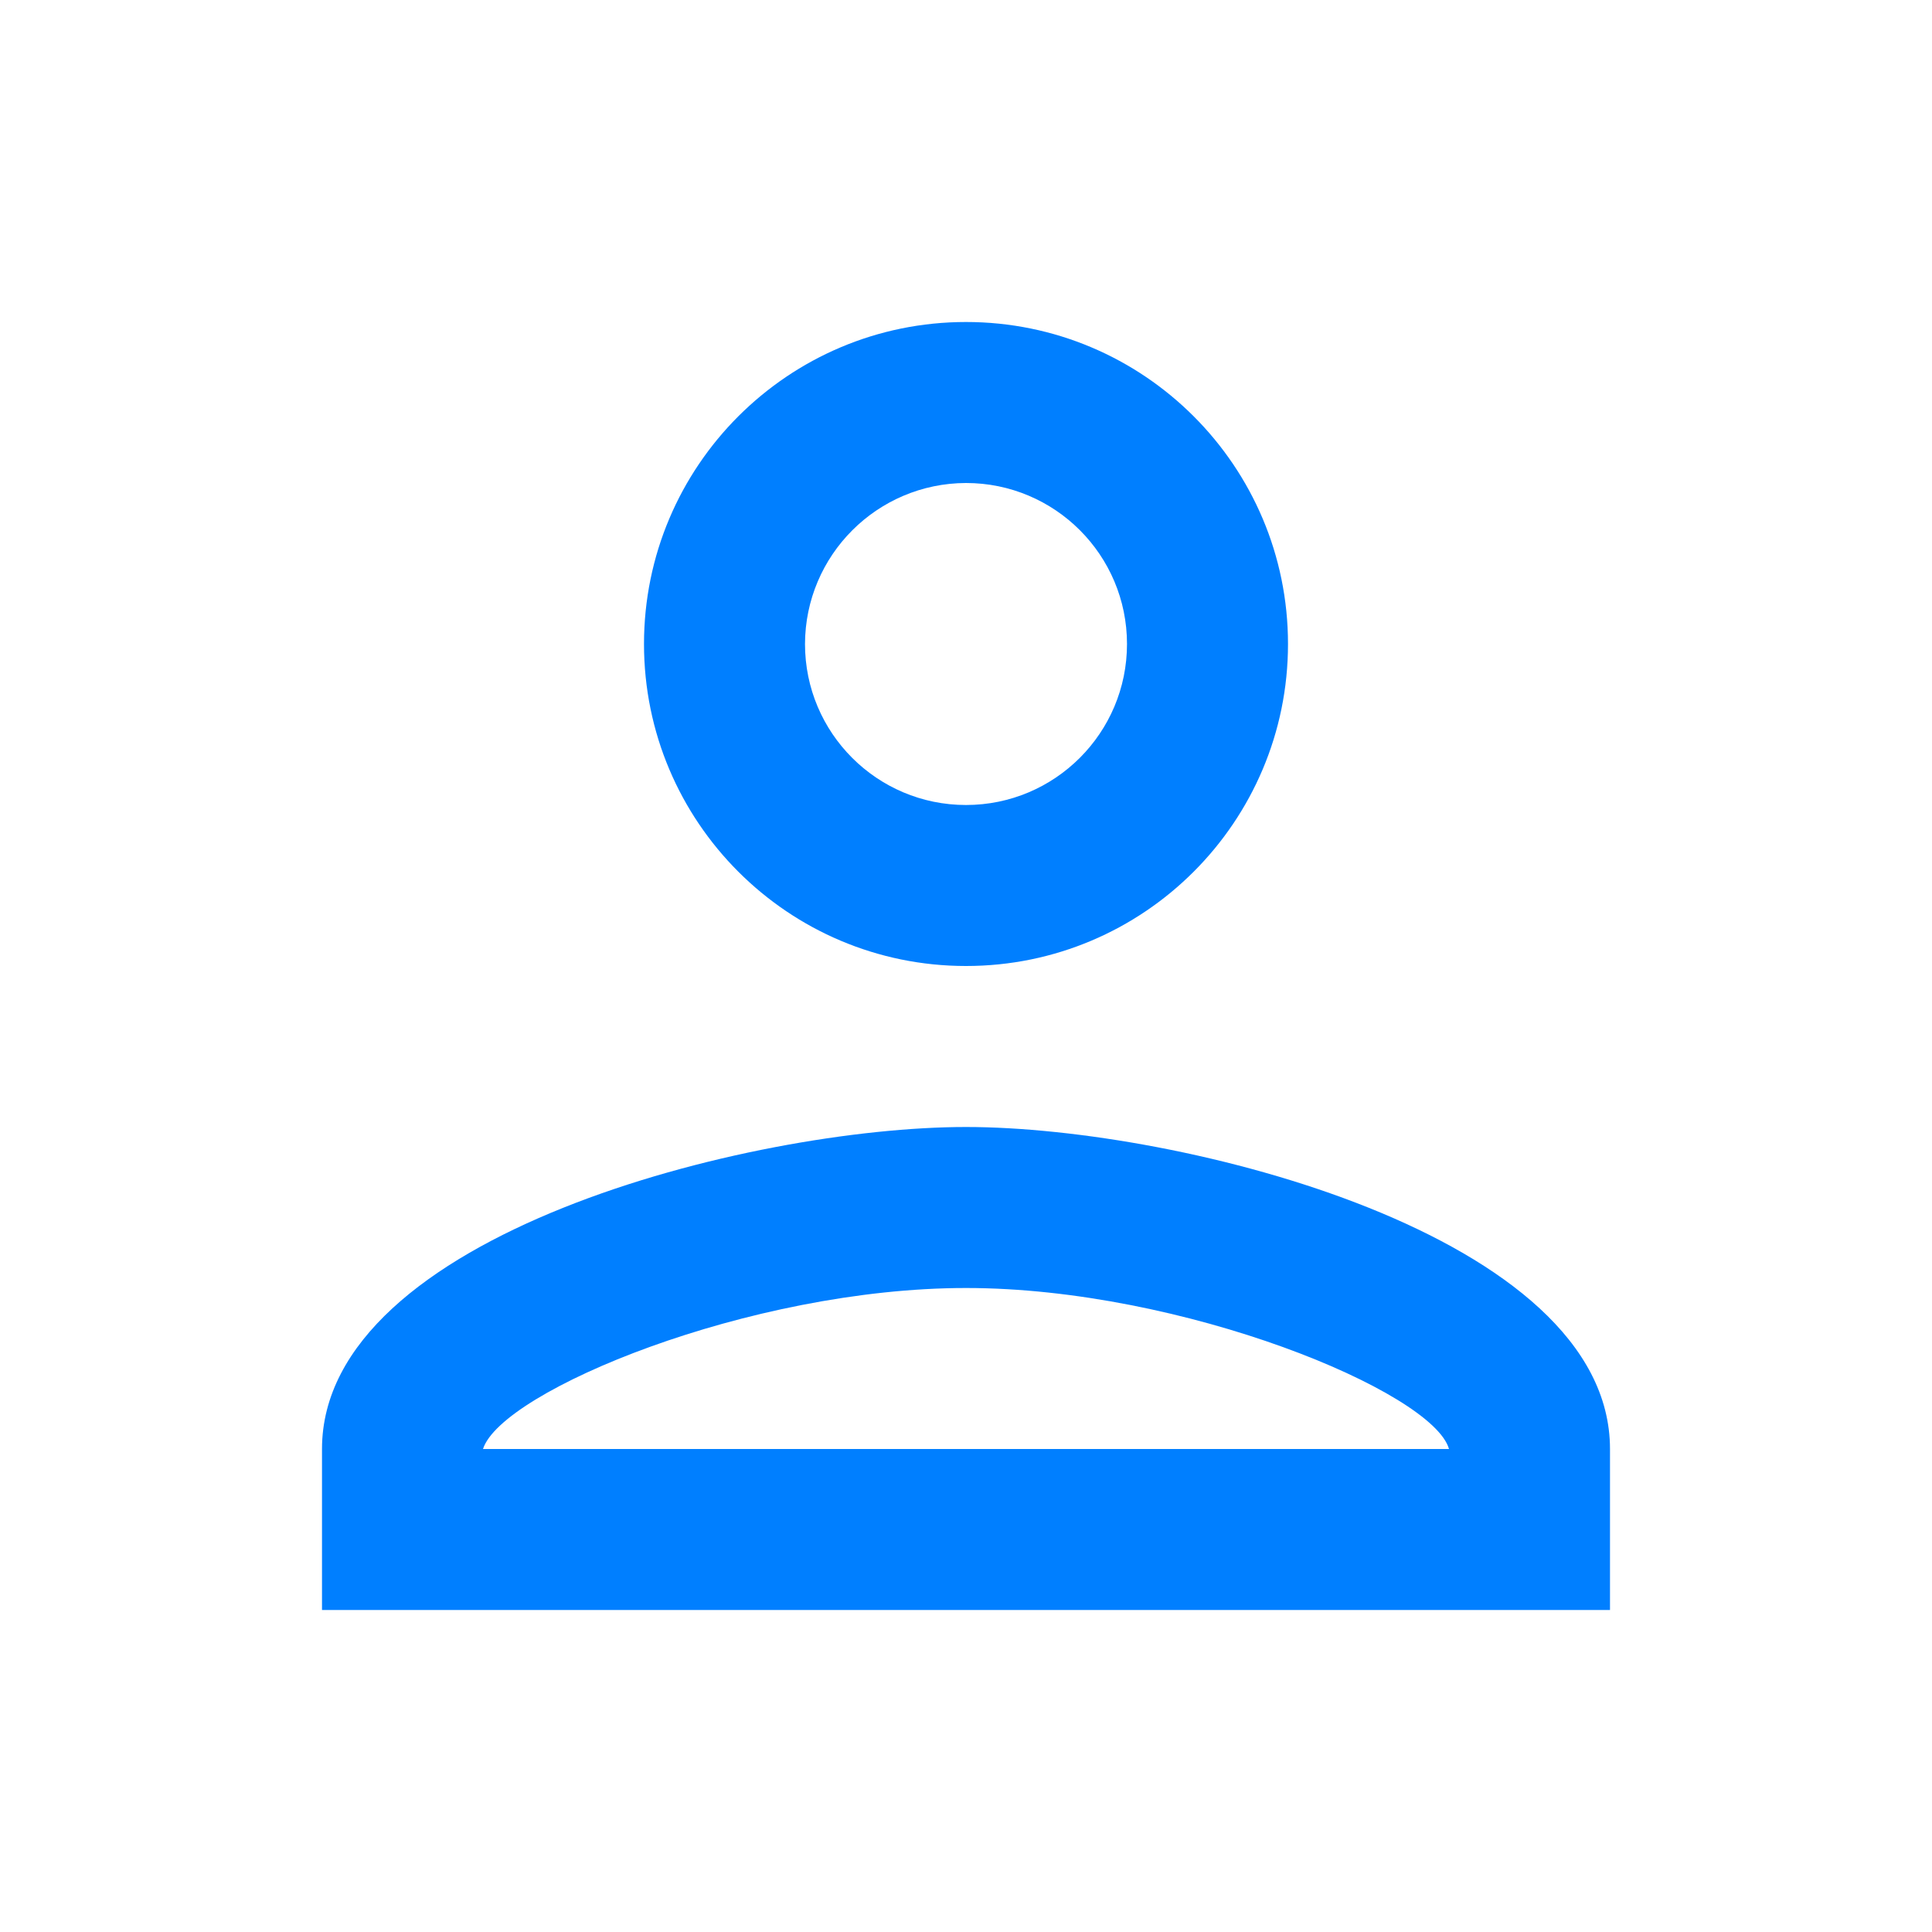
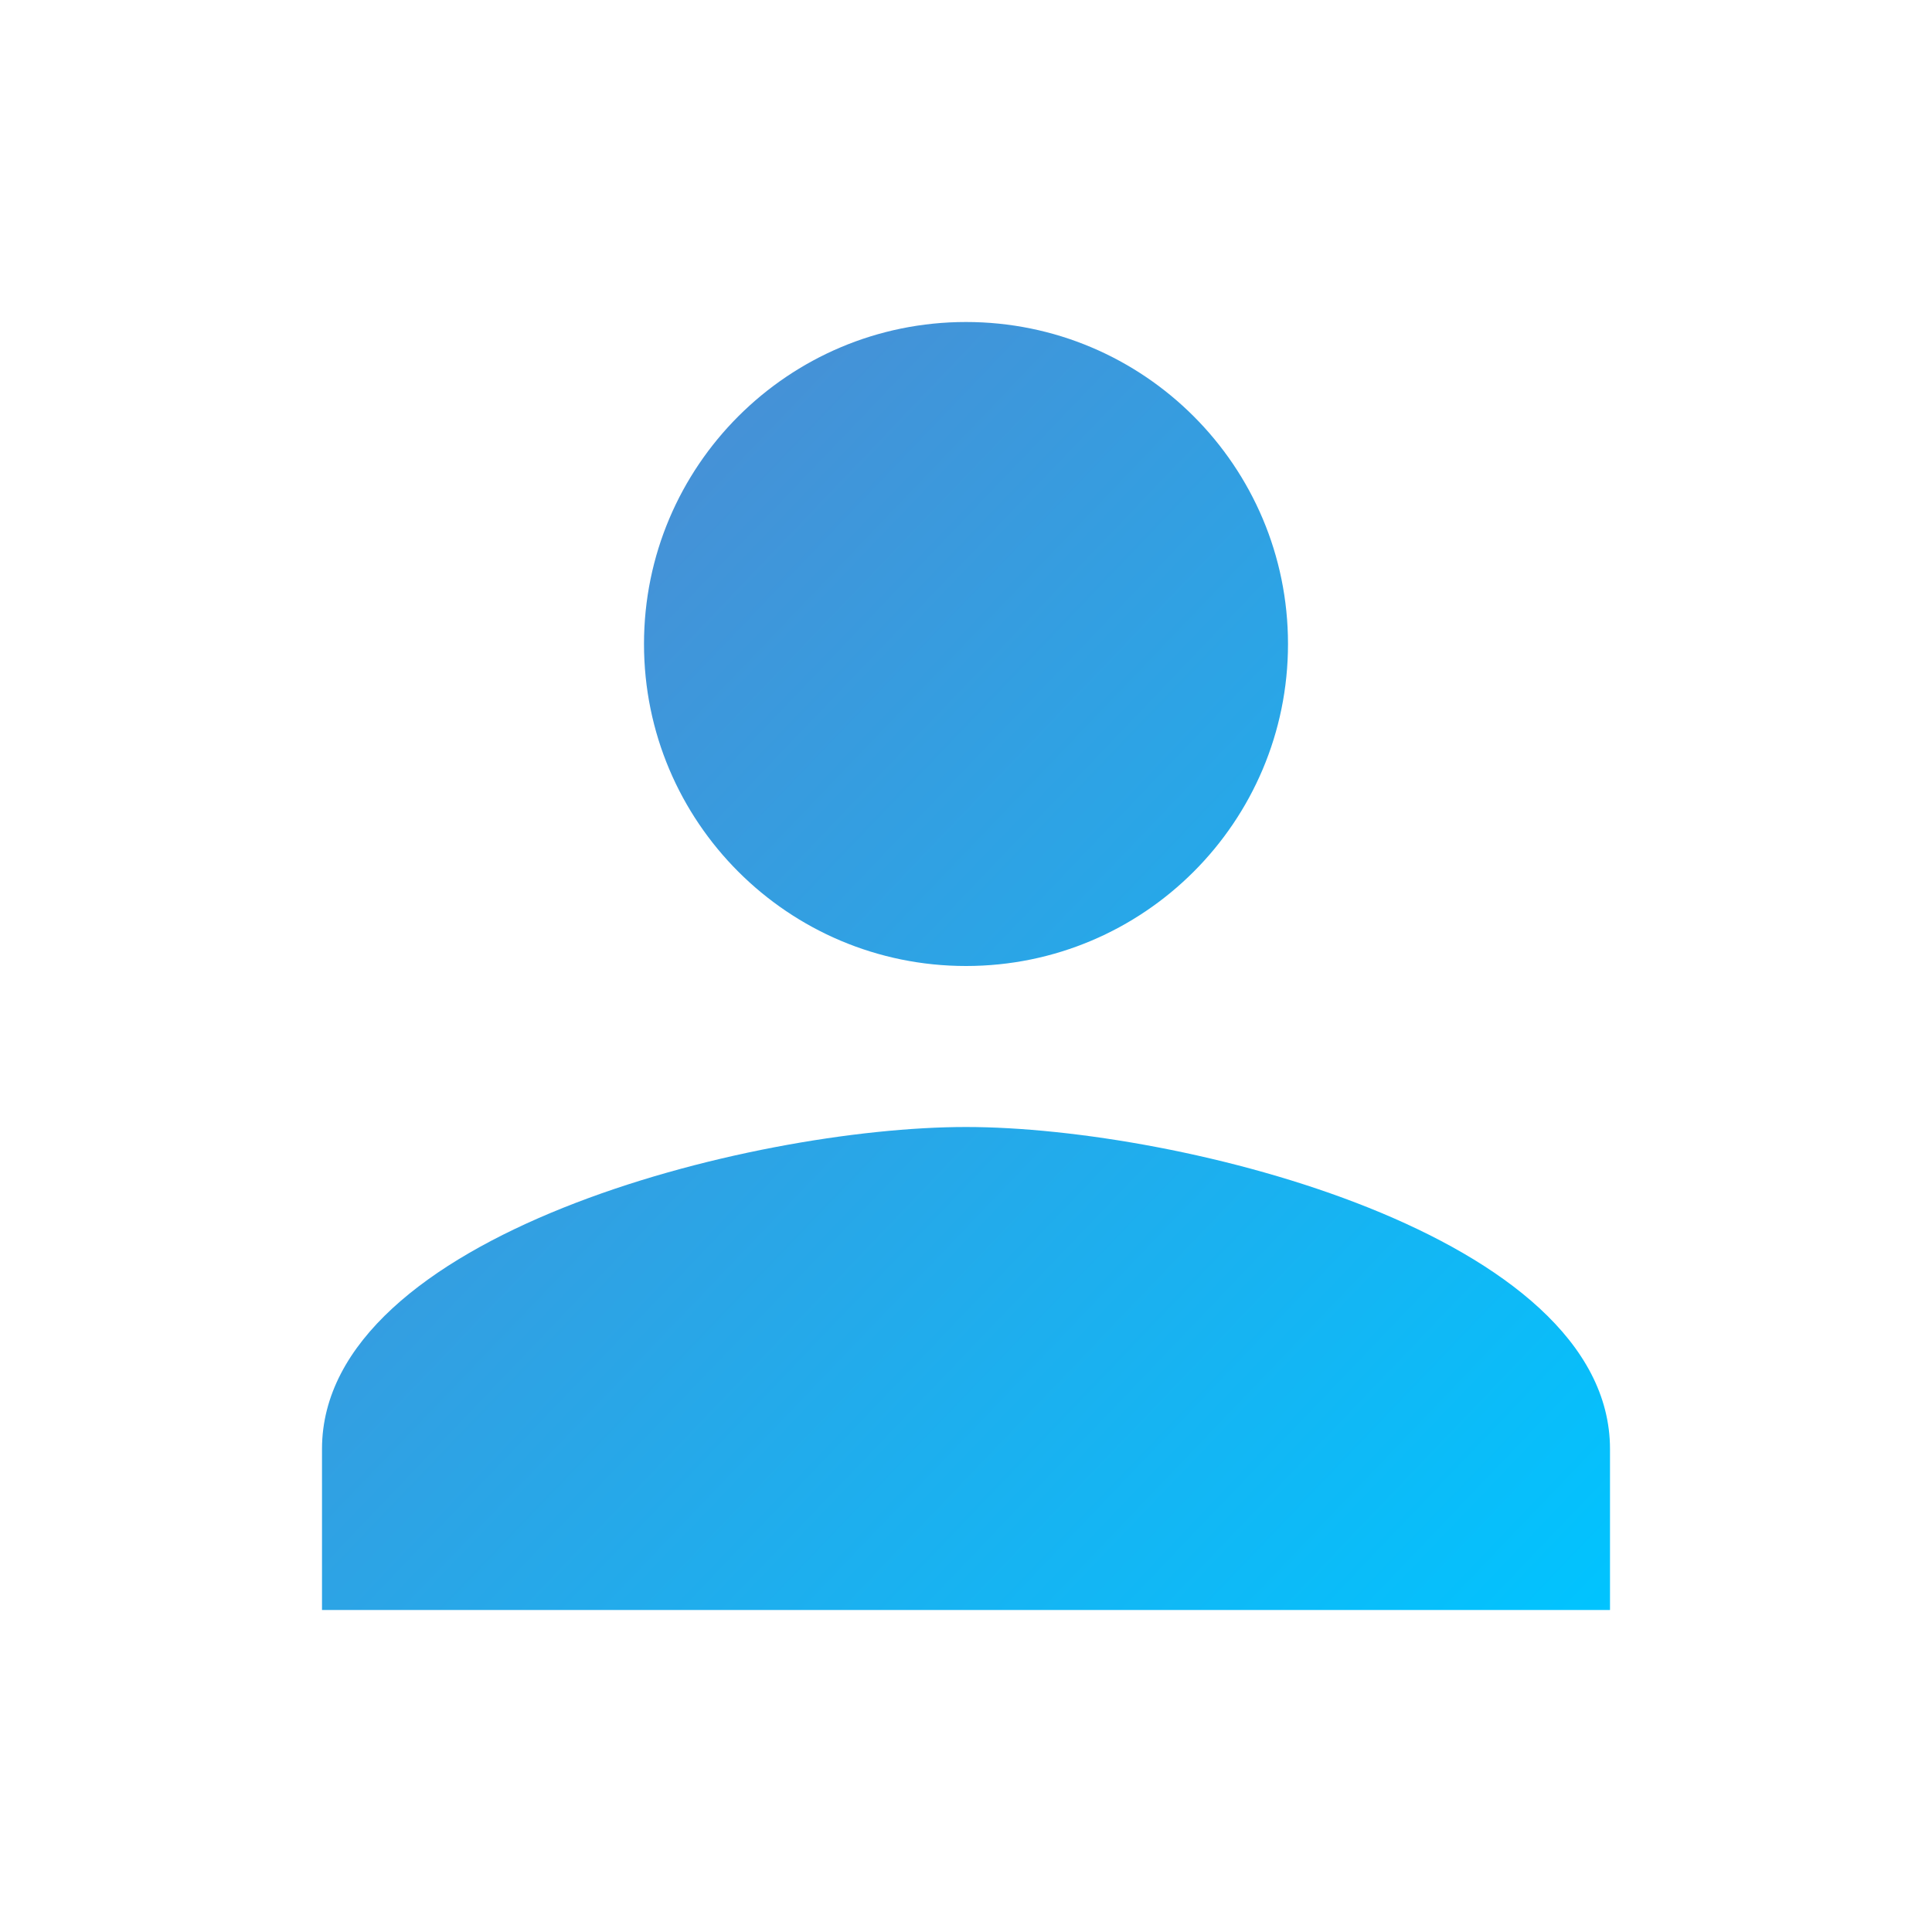
- <svg xmlns="http://www.w3.org/2000/svg" id="outline-person-24px" width="48" height="48" viewBox="0 0 48 48">
+ <svg xmlns="http://www.w3.org/2000/svg" id="profile" width="48" height="48" viewBox="0 0 48 48">
  <defs>
    <style>
-             .cls-1{fill:none}.cls-2{fill:#007fff}
+             .cls-1{fill:url(#linear-gradient)}.cls-2{fill:none}
        </style>
+     <linearGradient id="linear-gradient" x1="-.045" x2="1" y2="1" gradientUnits="objectBoundingBox">
+       <stop offset="0" stop-color="#5983cb" />
+       <stop offset="1" stop-color="#00c4ff" />
+     </linearGradient>
  </defs>
-   <path id="Path_23" d="M0 0h48v48H0z" class="cls-1" data-name="Path 23" />
-   <path id="Path_24" d="M20 8a4 4 0 1 1-4 4 4.012 4.012 0 0 1 4-4m0 20c5.4 0 11.6 2.58 12 4H8c.46-1.44 6.62-4 12-4m0-24a8 8 0 1 0 8 8 8 8 0 0 0-8-8zm0 20c-5.34 0-16 2.68-16 8v4h32v-4c0-5.32-10.66-8-16-8z" class="cls-2" data-name="Path 24" transform="translate(4 4)" />
+   <path id="Path_7" d="M20 20a8 8 0 1 0-8-8 8 8 0 0 0 8 8zm0 4c-5.34 0-16 2.68-16 8v4h32v-4c0-5.32-10.66-8-16-8z" class="cls-1" data-name="Path 7" transform="translate(4 4)" />
+   <path id="Path_8" d="M0 0h48v48H0z" class="cls-2" data-name="Path 8" />
</svg>
